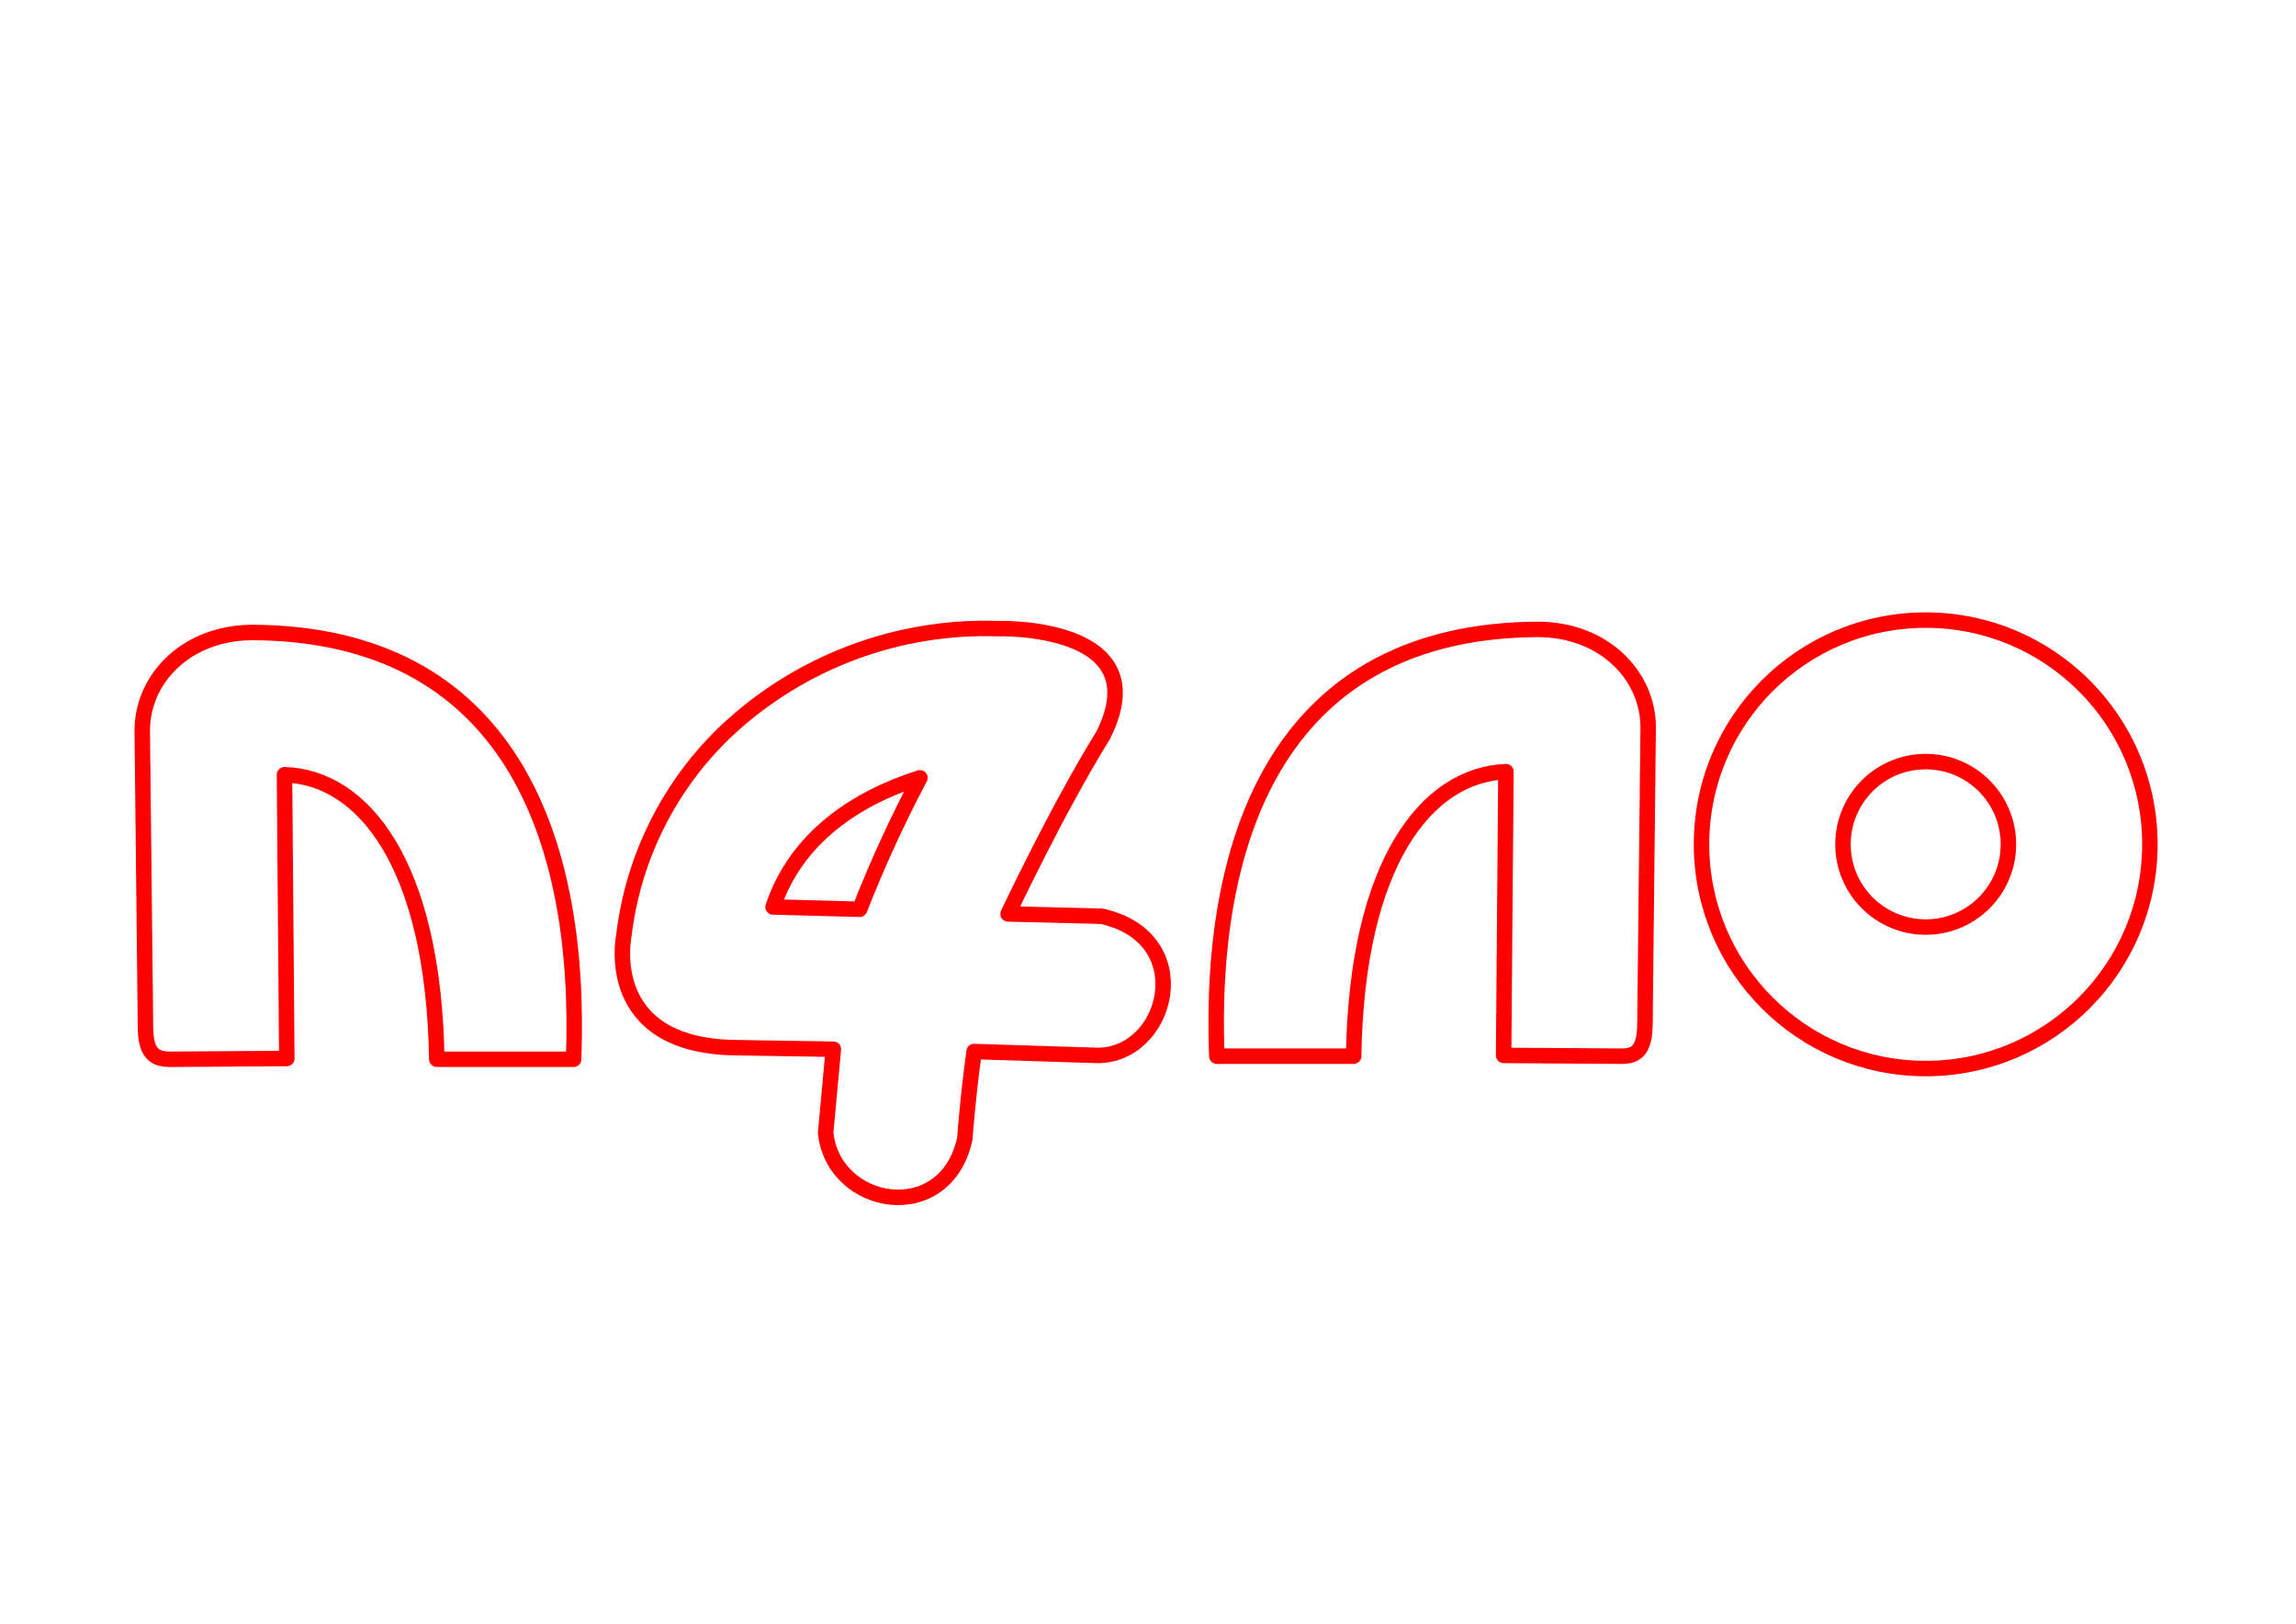
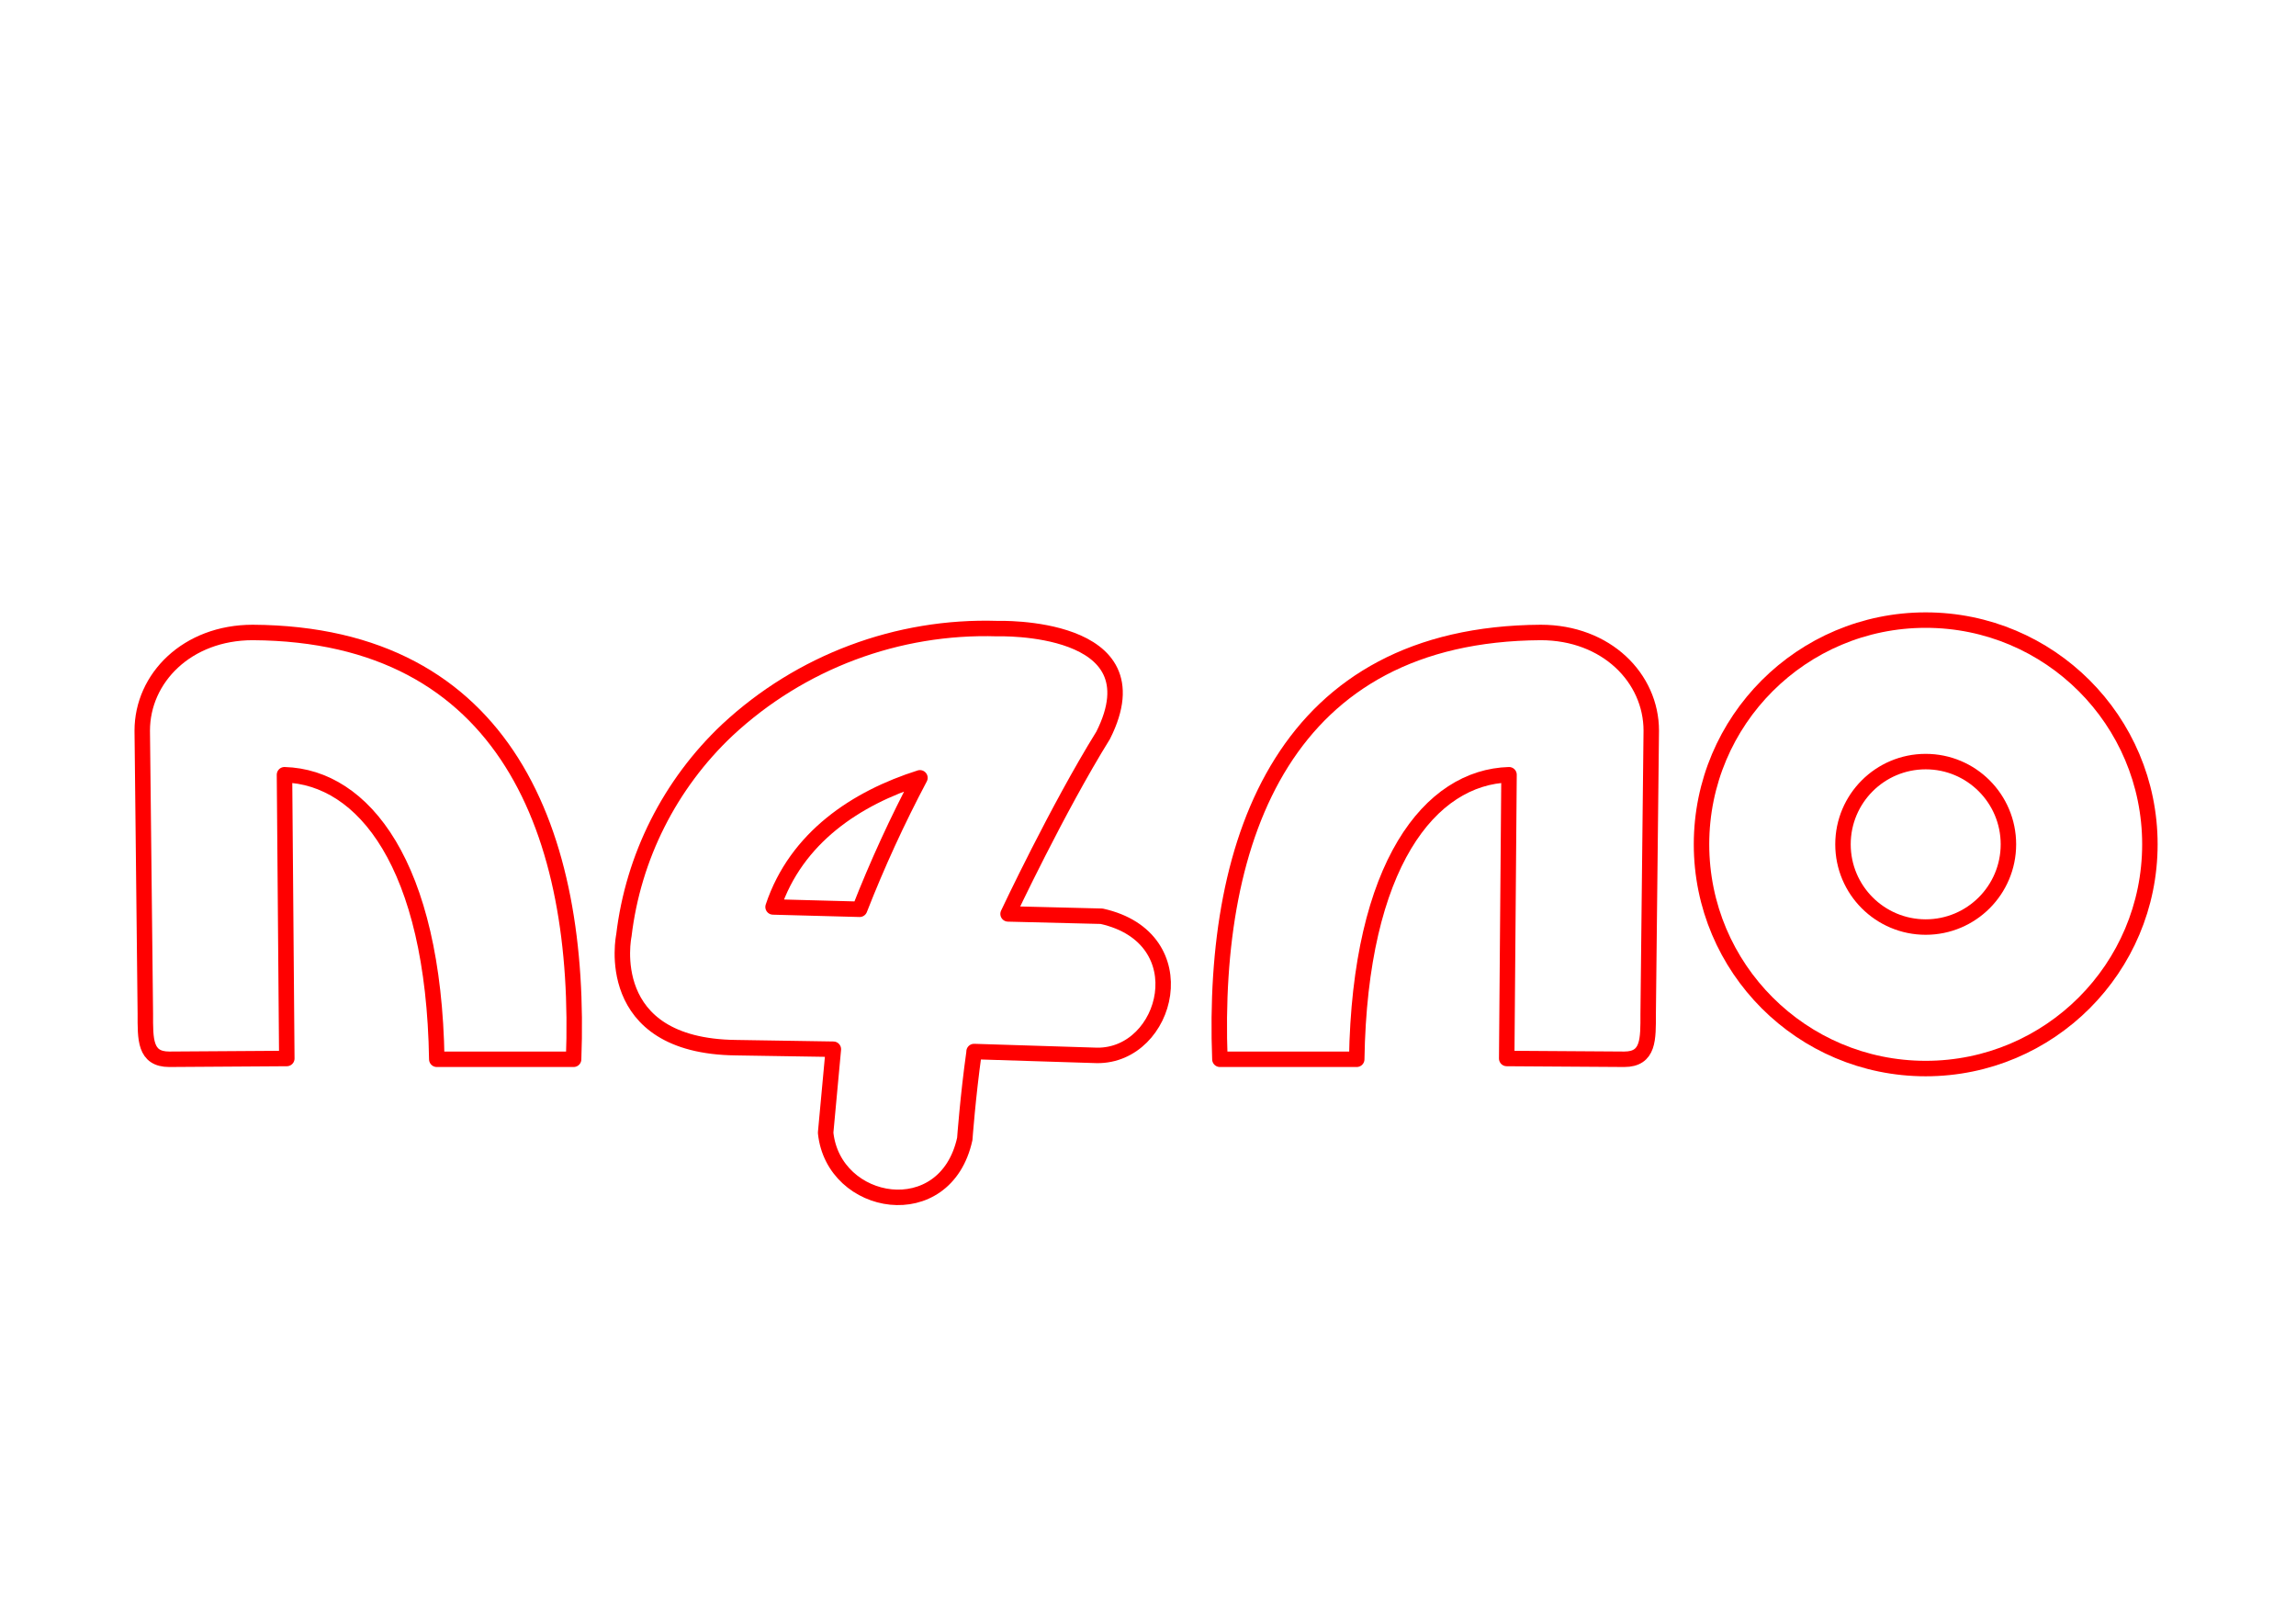
<svg xmlns="http://www.w3.org/2000/svg" viewBox="0 0 297 210" xml:space="preserve">
  <g fill="none" stroke="red" stroke-linecap="round" stroke-linejoin="round" paint-order="markers fill stroke">
-     <path d="m 18.4 94.5.4 36.6              c 0 3.3 -.1 5.9 3.1 5.9              l 15.2 -.1 -.3 -36.7              c 10.2 .3 19.3 11.6 19.7 36.8              h 17.7              c 1.1 -29 -8.6 -55 -41.5 -55.2 -8.5 0 -14.3 5.9 -14.3 12.7              Z              m 194.8 -.4 -.4 36.6              c 0 3.3.1 6 -3.1 5.9              l -15.2 -.1 .3 -36.7              c -10.2 .4 -19.3 11.7 -19.7 36.8              h -17.7              c -1.1 -29 8.6 -55 41.5 -55.2 8.5 0 14.3 5.9 14.3 12.7              z" stroke-width="2" />
+     <path d="m 18.4 94.5 .4 36.6              c 0 3.3 -.1 5.9 3.1 5.9              l 15.2 -.1 -.3 -36.7              c 10.2 .3 19.3 11.6 19.7 36.8              h 17.7              c 1.1 -29 -8.6 -55 -41.5 -55.2 -8.5 0 -14.3 5.9 -14.3 12.7              z" id="n" stroke-width="2" />
    <path d="M 100 117.3              c 3 -9 10.8 -14.1 19 -16.7              a 164 164 0 0 0 -7.8 17              z              m 26 18.7 15.9 .5              c 9.2 .1 13.2 -15.2 .6 -18              l -12.1 -.3              s 6.4 -13.6 12.3 -23.1              C 150 80.6 129 81.3 129 81.3              a 49 49 0 0 0 -34.9 13.1              A 43.6 43.6 0 0 0 80.7 121              s -3 14.3 14.5 14.5              l 12.6 .2 -1 10.8              c 1 9.7 15.5 12.2 18 .8 0 0 .4 -5.5 1.2 -11.2              z" stroke-width="2" />
+     <use href="#n" x="-232" transform="scale(-1, 1)" />
    <path d="M 249.1 98.5              a 10.7 10.7 0 1 0 0 21.4 10.7 10.7 0 0 0 0 -21.4              z              m 29 10.7              a 29 29 0 1 1 -58 0 29 29 0 0 1 58 0              z" stroke-width="2" />
  </g>
</svg>
